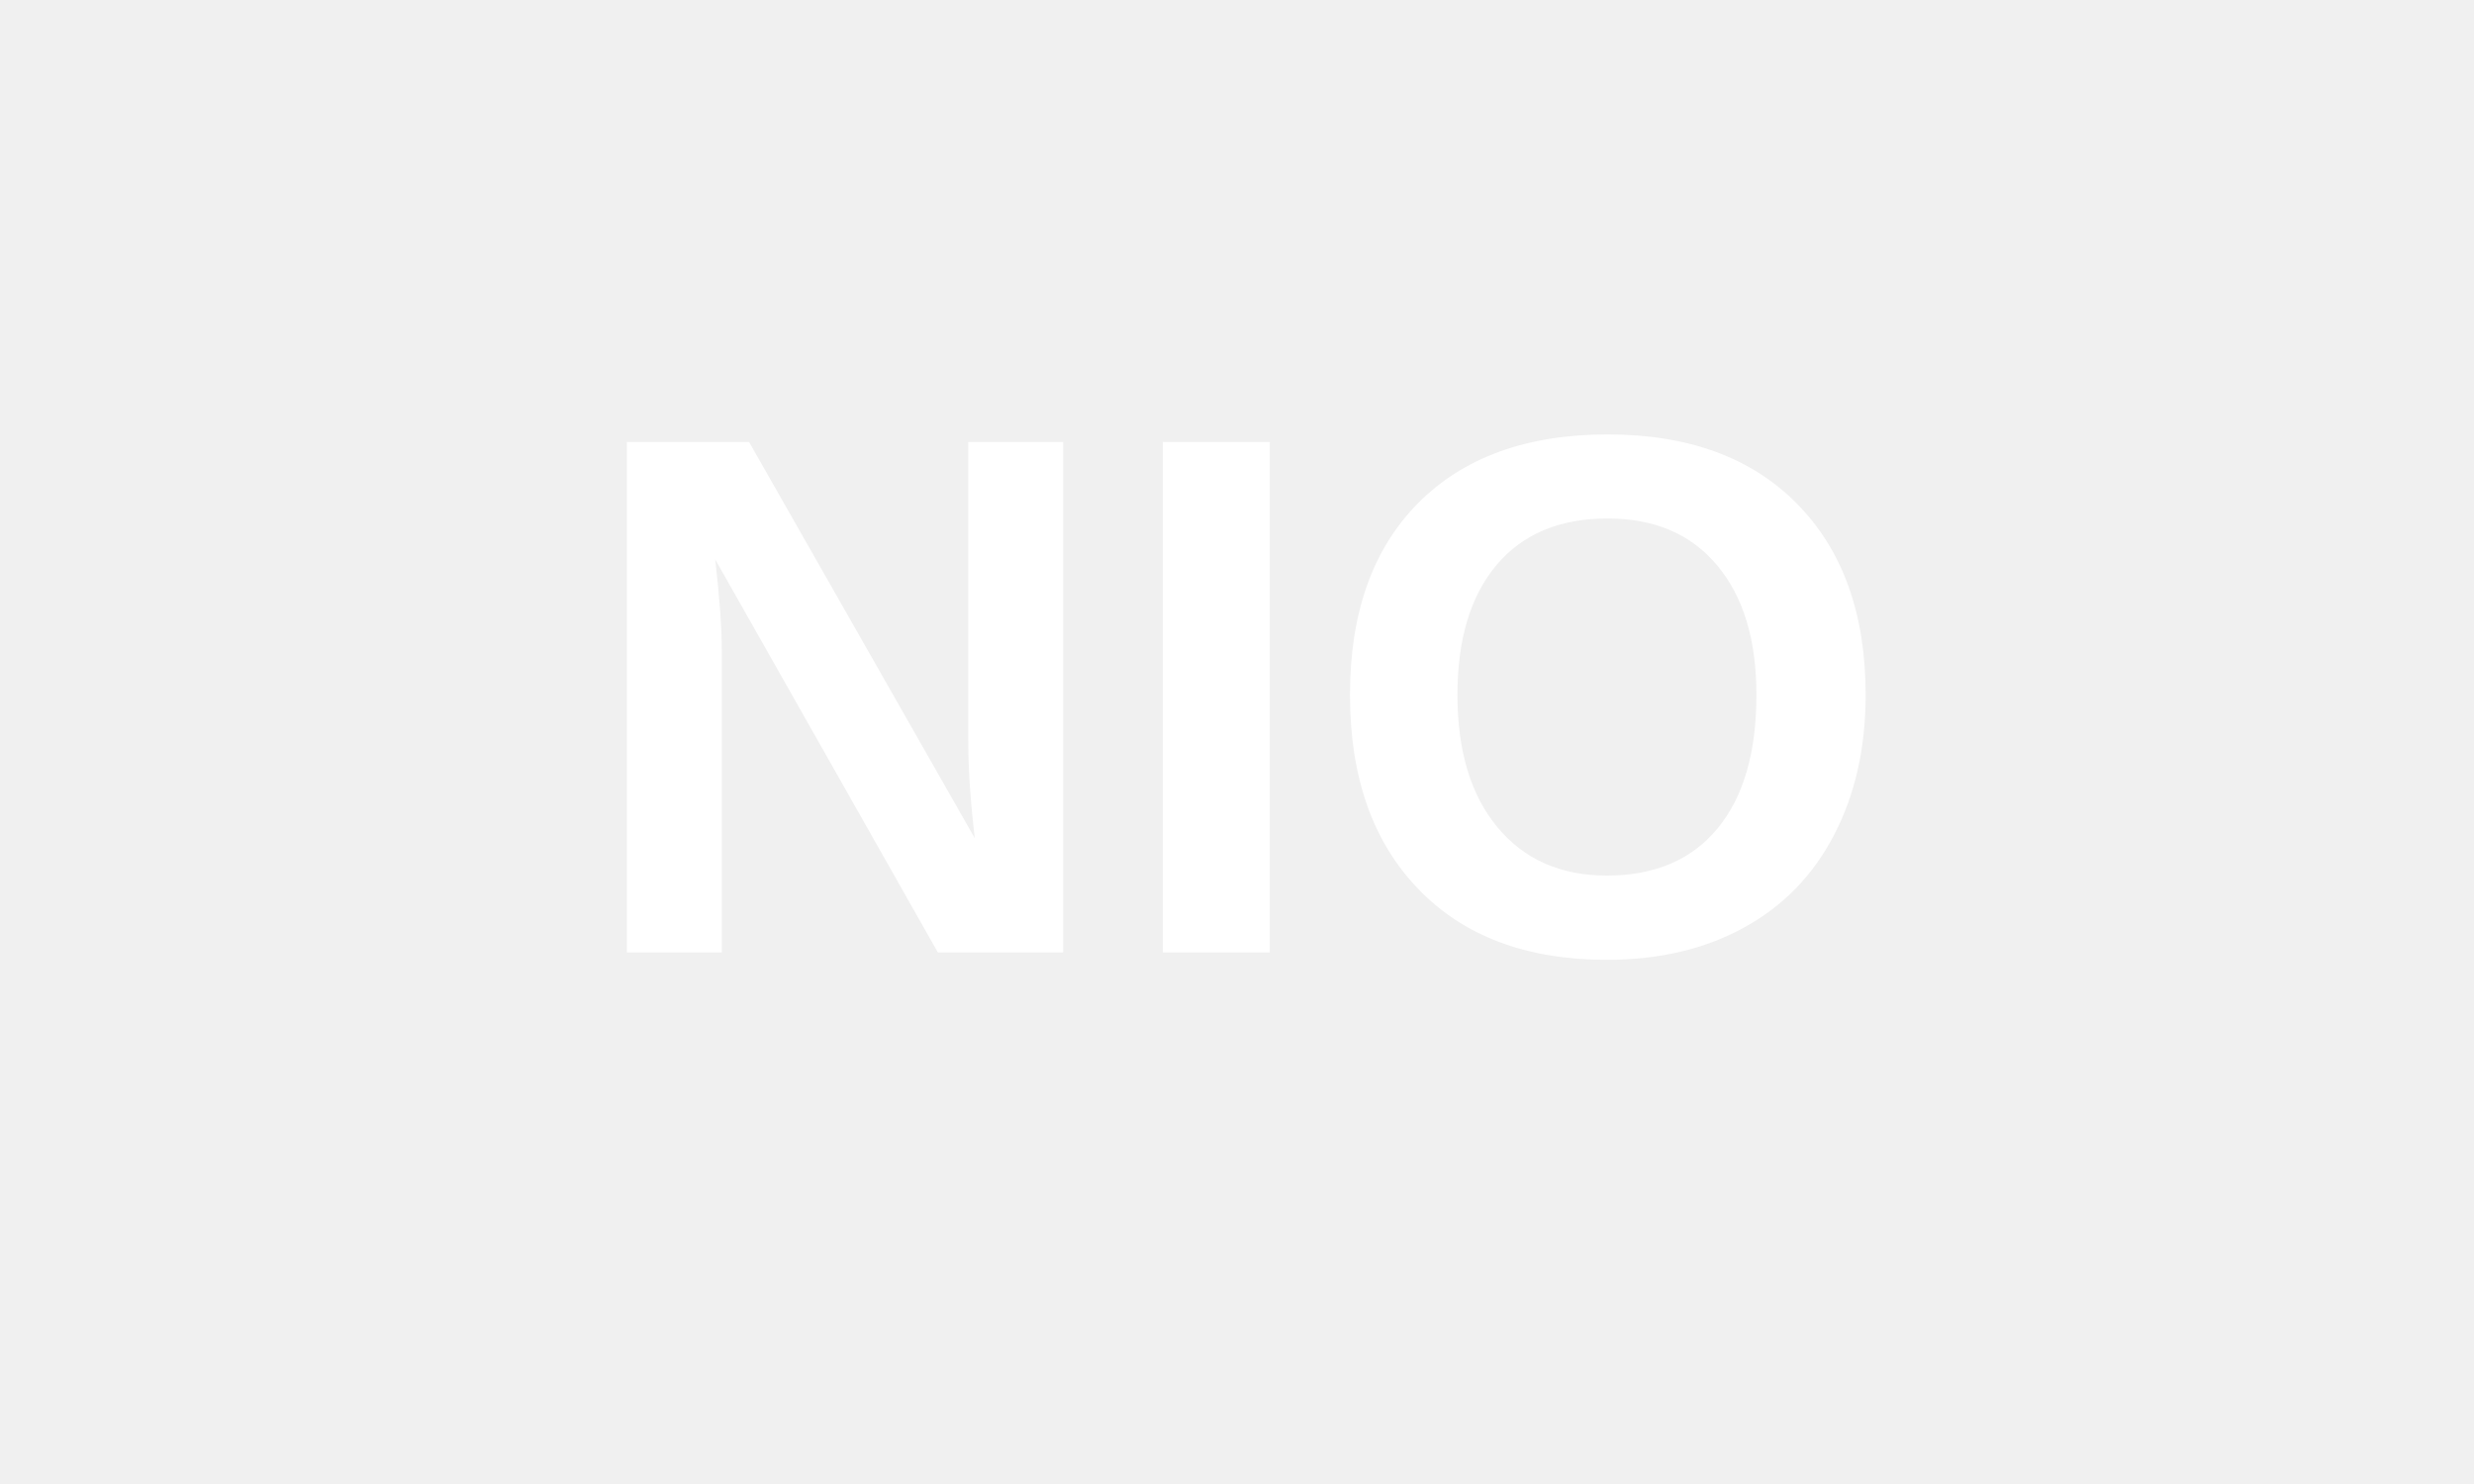
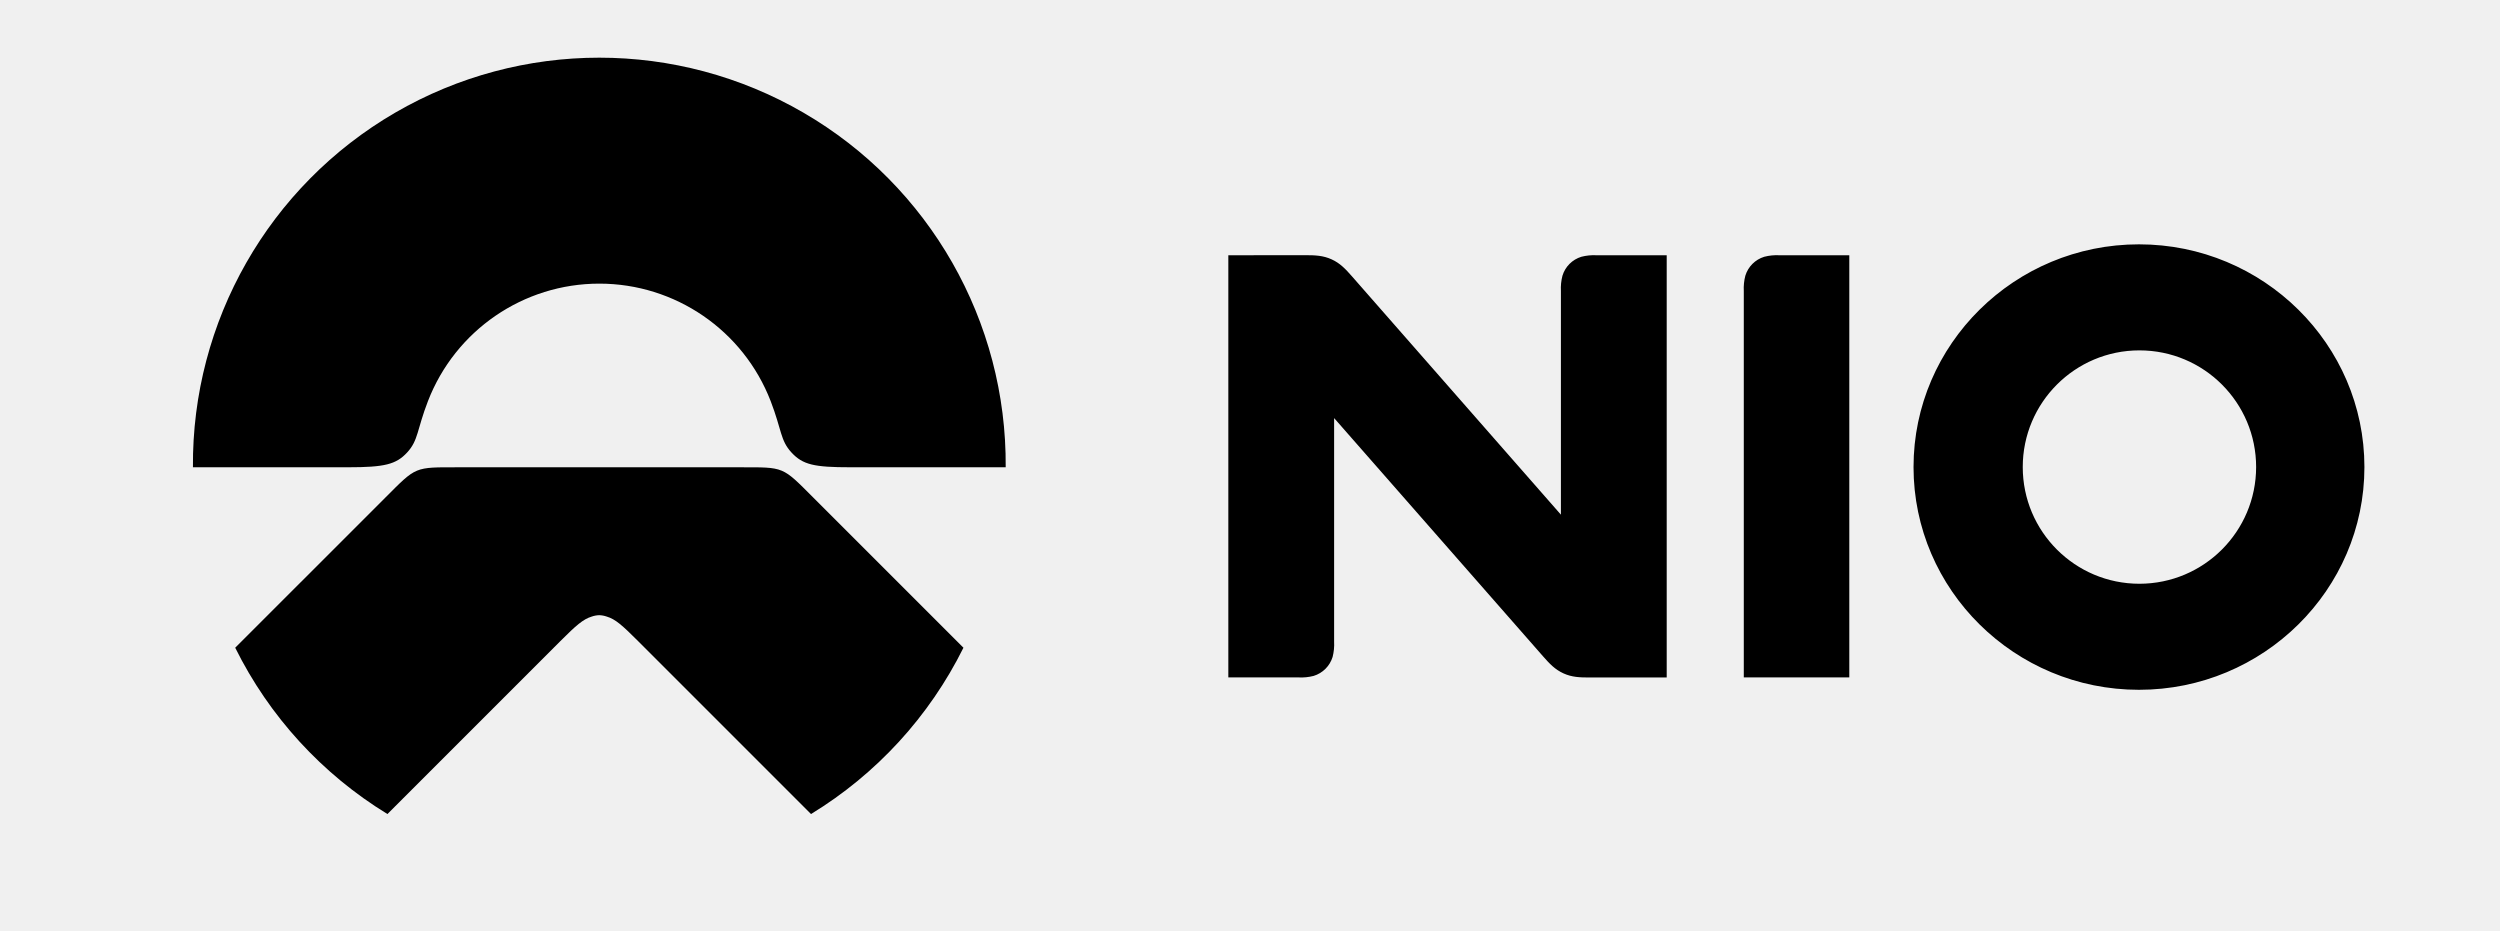
- <svg xmlns="http://www.w3.org/2000/svg" viewBox="0 0 200 120" role="img" aria-label="NIO logo">
-   <text x="50%" y="50%" dominant-baseline="middle" text-anchor="middle" font-family="Arial Black, Arial, sans-serif" font-size="60" font-weight="900" fill="#fff">NIO</text>
+ <svg xmlns="http://www.w3.org/2000/svg" height="931" viewBox="65.664 64.446 883.596 369.084" width="2500">
+   <path d="m393.86 321.23-59.53-59.53c-12.44-12.44-11.38-12-29-12h-111.64c-17.63 0-16.57-.43-29 12l-59.53 59.53a161.13 161.13 0 0 0 60.35 65.93l68.57-68.57c6.24-6.24 9-8.66 12.39-9.7a9.87 9.87 0 0 1 3-.56 9.71 9.71 0 0 1 3 .56c3.39 1 6.15 3.46 12.39 9.7l68.57 68.57a161.09 161.09 0 0 0 60.43-65.93z" />
+   <path d="m173.3 243.85c4.5-4.85 3.87-9 8.27-20.38a72.83 72.83 0 0 1 135.87 0c4.4 11.42 3.77 15.53 8.26 20.38s9 5.84 23.28 5.84h61.63a161.11 161.11 0 1 0 -322.21 0h61.6c14.33 0 18.93-1.12 23.3-5.84zm686.58-82.54c-49.28 0-89.37 39.61-89.37 88.3s40.09 88.3 89.37 88.3 89.38-39.61 89.38-88.3-40.09-88.3-89.38-88.3zm.2 134.56a46.26 46.26 0 1 1 46.25-46.25 46.31 46.31 0 0 1 -46.25 46.25zm-156.86-116.06v153.19h41.83v-167.36h-27.66a19.87 19.87 0 0 0 -6.06.6 11.34 11.34 0 0 0 -7.5 7.51 19.81 19.81 0 0 0 -.61 6.06zm-204.35-14.17v167.36h27.77a19.87 19.87 0 0 0 6.06-.6 11.32 11.32 0 0 0 7.51-7.51 20.08 20.08 0 0 0 .6-6.05v-88.65l82.84 94.46c2.58 2.94 4.73 5.22 8.09 6.75s6.49 1.63 10.41 1.63h30.51v-167.39h-27.77a19.87 19.87 0 0 0 -6.06.6 11.28 11.28 0 0 0 -7.5 7.51 19.81 19.81 0 0 0 -.61 6.06v88.67l-82.83-94.48c-2.59-2.95-4.74-5.23-8.1-6.75s-6.49-1.64-10.41-1.64z" />
</svg>
